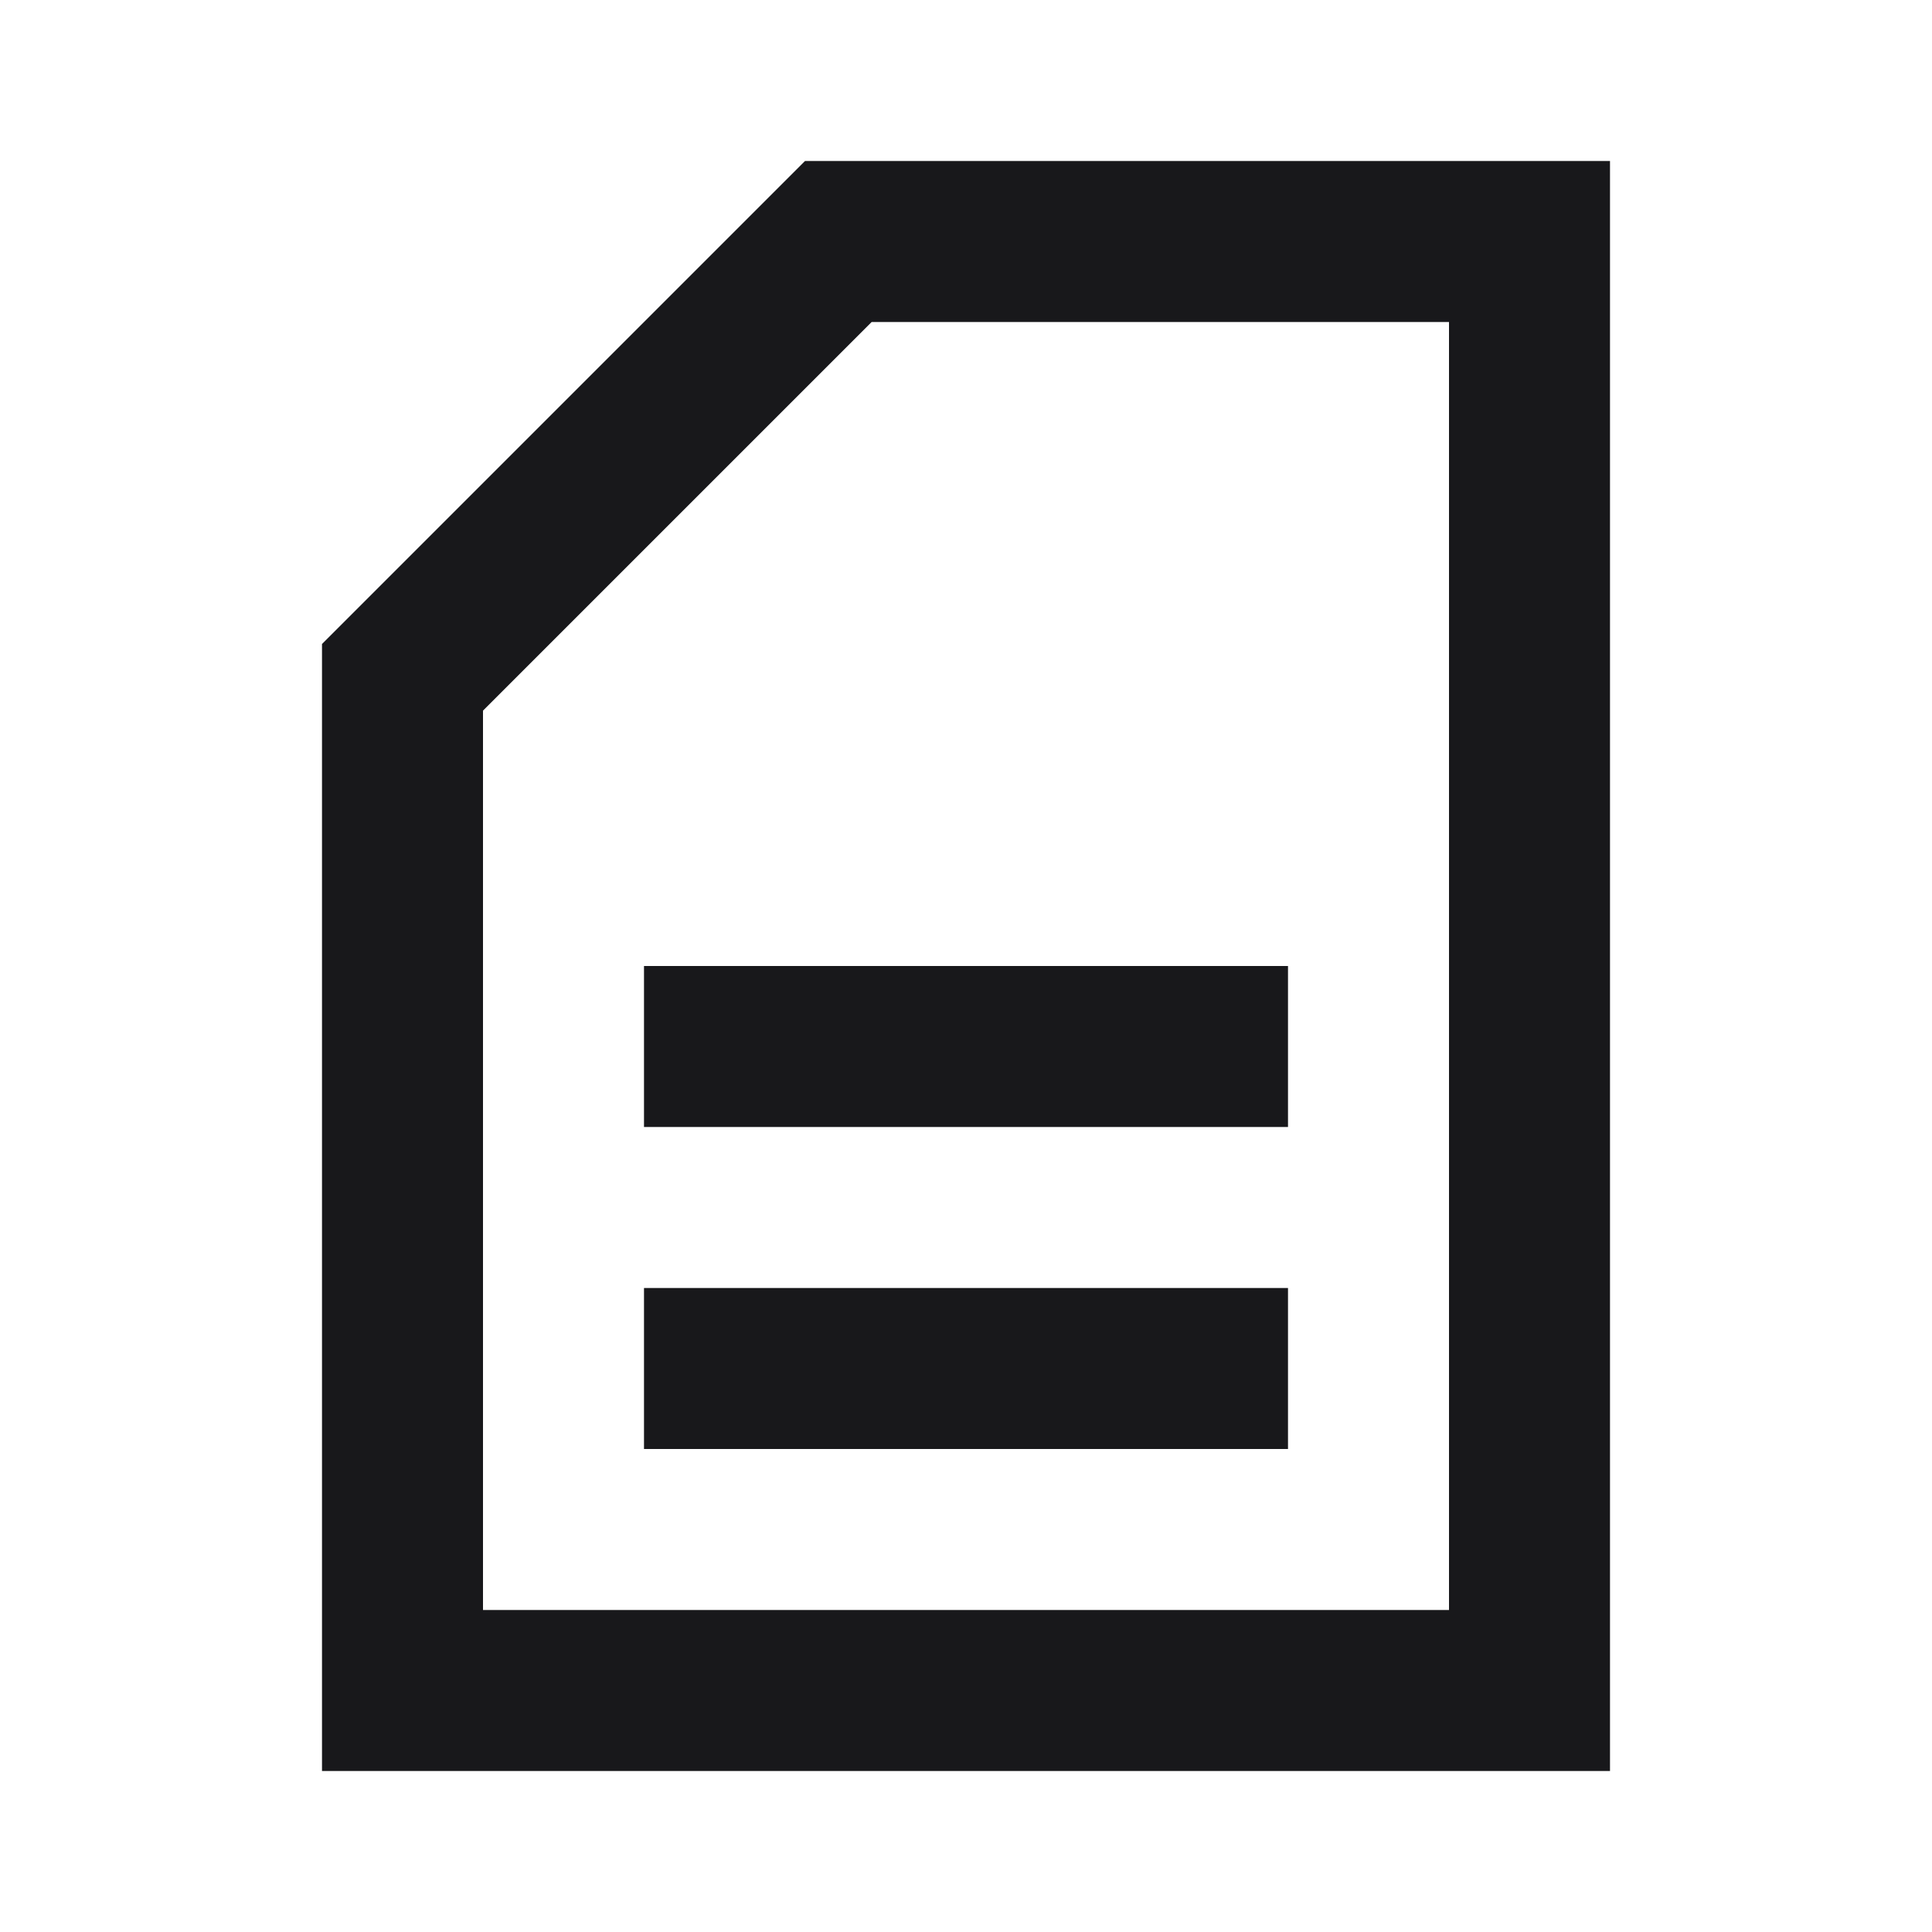
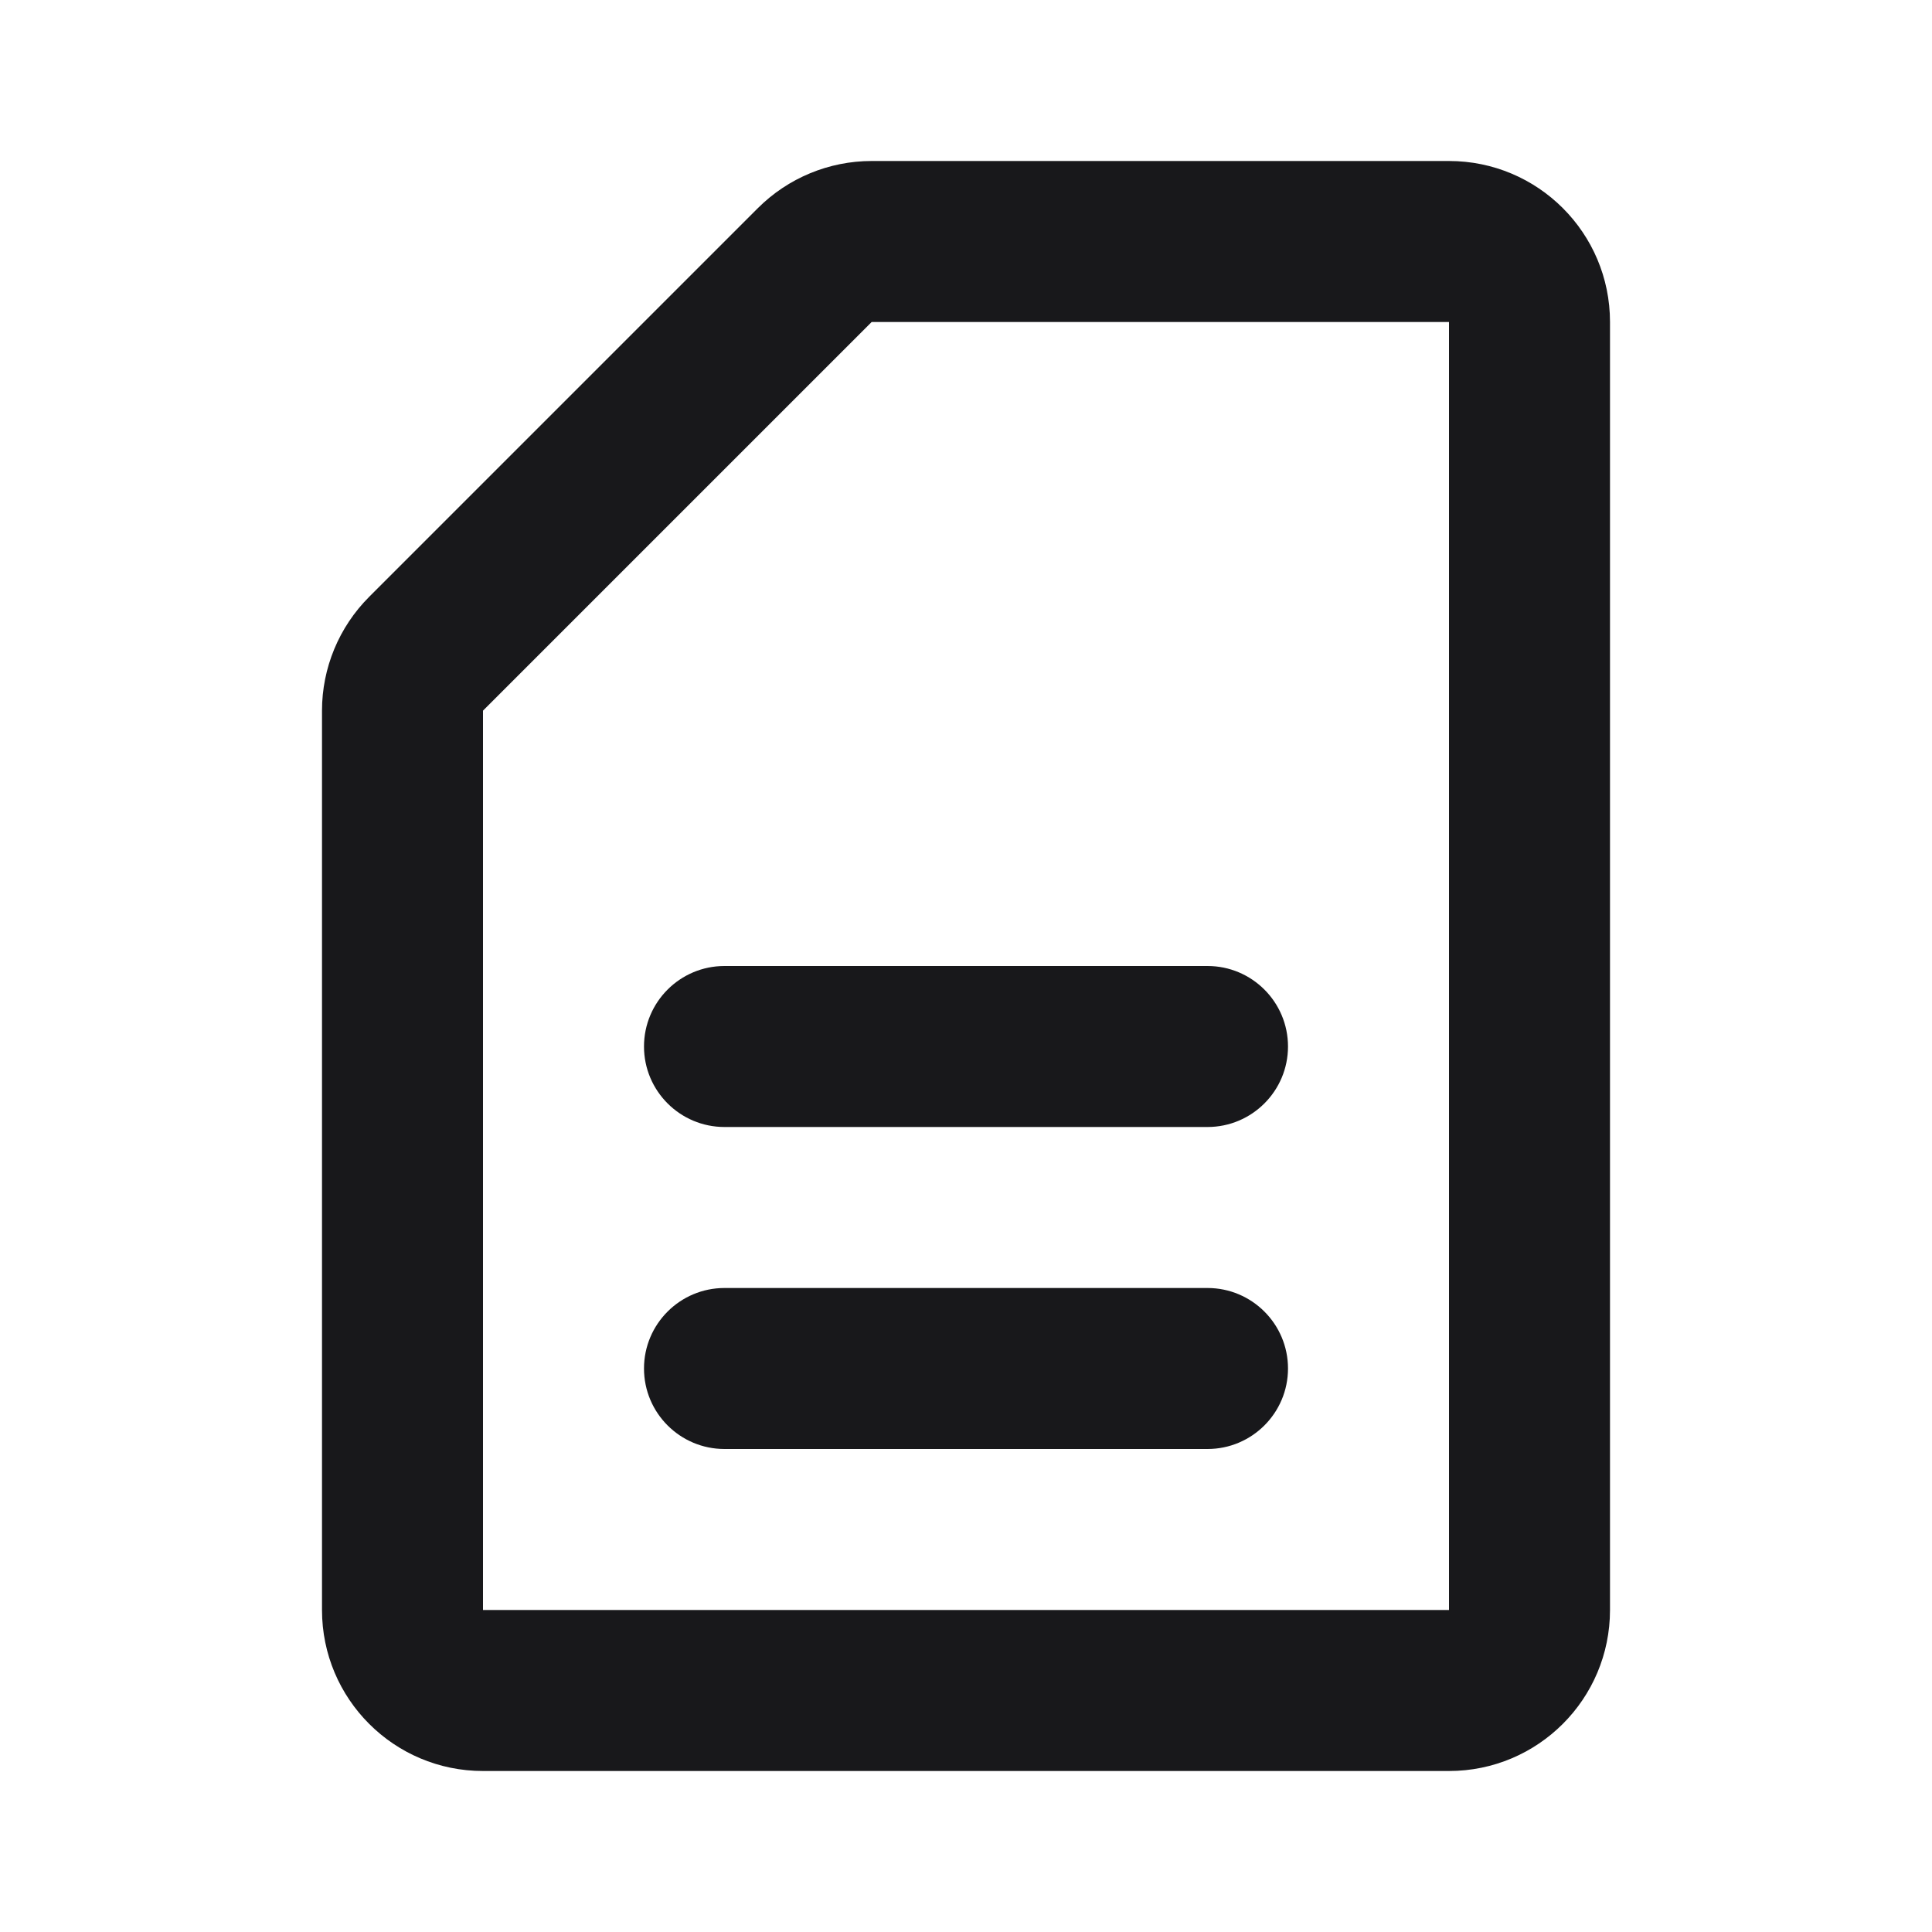
<svg xmlns="http://www.w3.org/2000/svg" width="24" height="24" viewBox="0 0 24 24" fill="none">
-   <path d="M16 16H8V18H16V16Z" fill="#18181B" />
-   <path fill-rule="evenodd" clip-rule="evenodd" d="M4 22V8L10 2H20V22H4ZM18 4V20H6V8.828L10.828 4H18Z" fill="#18181B" />
-   <path d="M16 12H8V14H16V12Z" fill="#18181B" />
+   <path d="M8 13C8 12.448 8.448 12 9 12H15C15.552 12 16 12.448 16 13C16 13.552 15.552 14 15 14H9C8.448 14 8 13.552 8 13Z" fill="#18181B" />
+   <path d="M9 16C8.448 16 8 16.448 8 17C8 17.552 8.448 18 9 18H15C15.552 18 16 17.552 16 17C16 16.448 15.552 16 15 16H9Z" fill="#18181B" />
+   <path fill-rule="evenodd" clip-rule="evenodd" d="M10.828 2C10.298 2 9.789 2.211 9.414 2.586L4.586 7.414C4.211 7.789 4 8.298 4 8.828V20C4 21.105 4.895 22 6 22H18C19.105 22 20 21.105 20 20V4C20 2.895 19.105 2 18 2H10.828ZM18 4H10.828L6 8.828V20H18V4Z" fill="#18181B" />
</svg>
